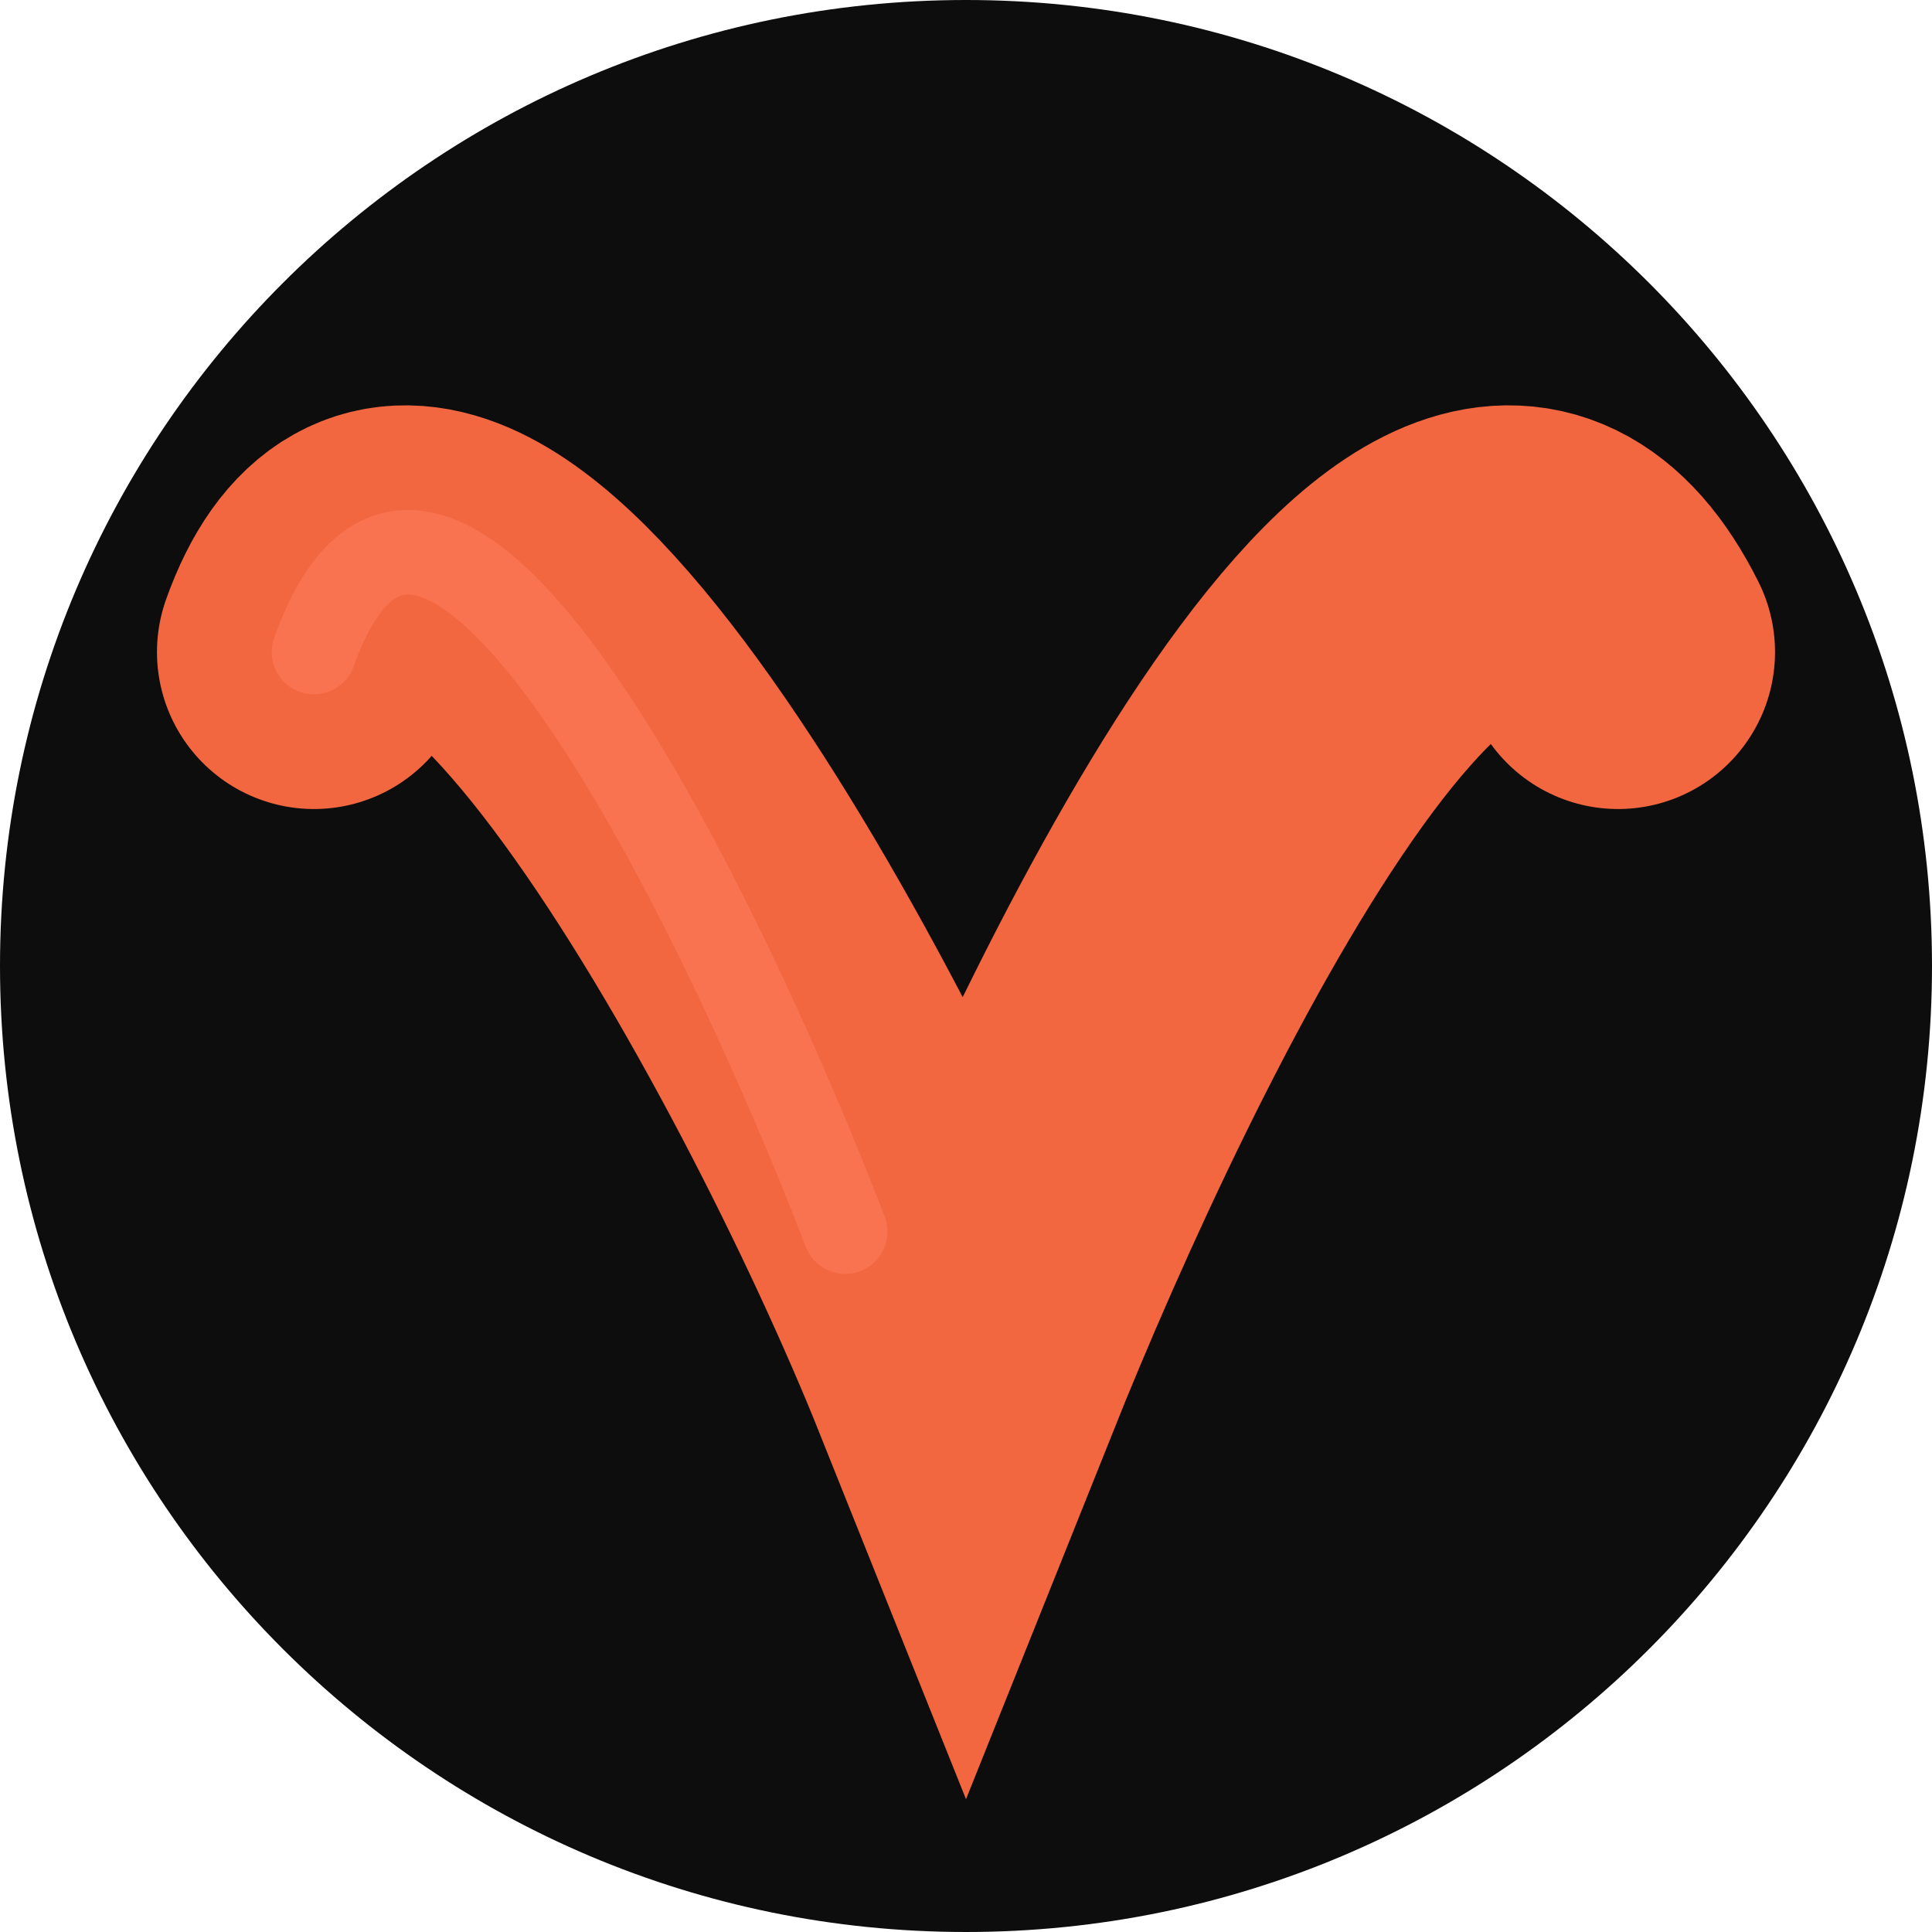
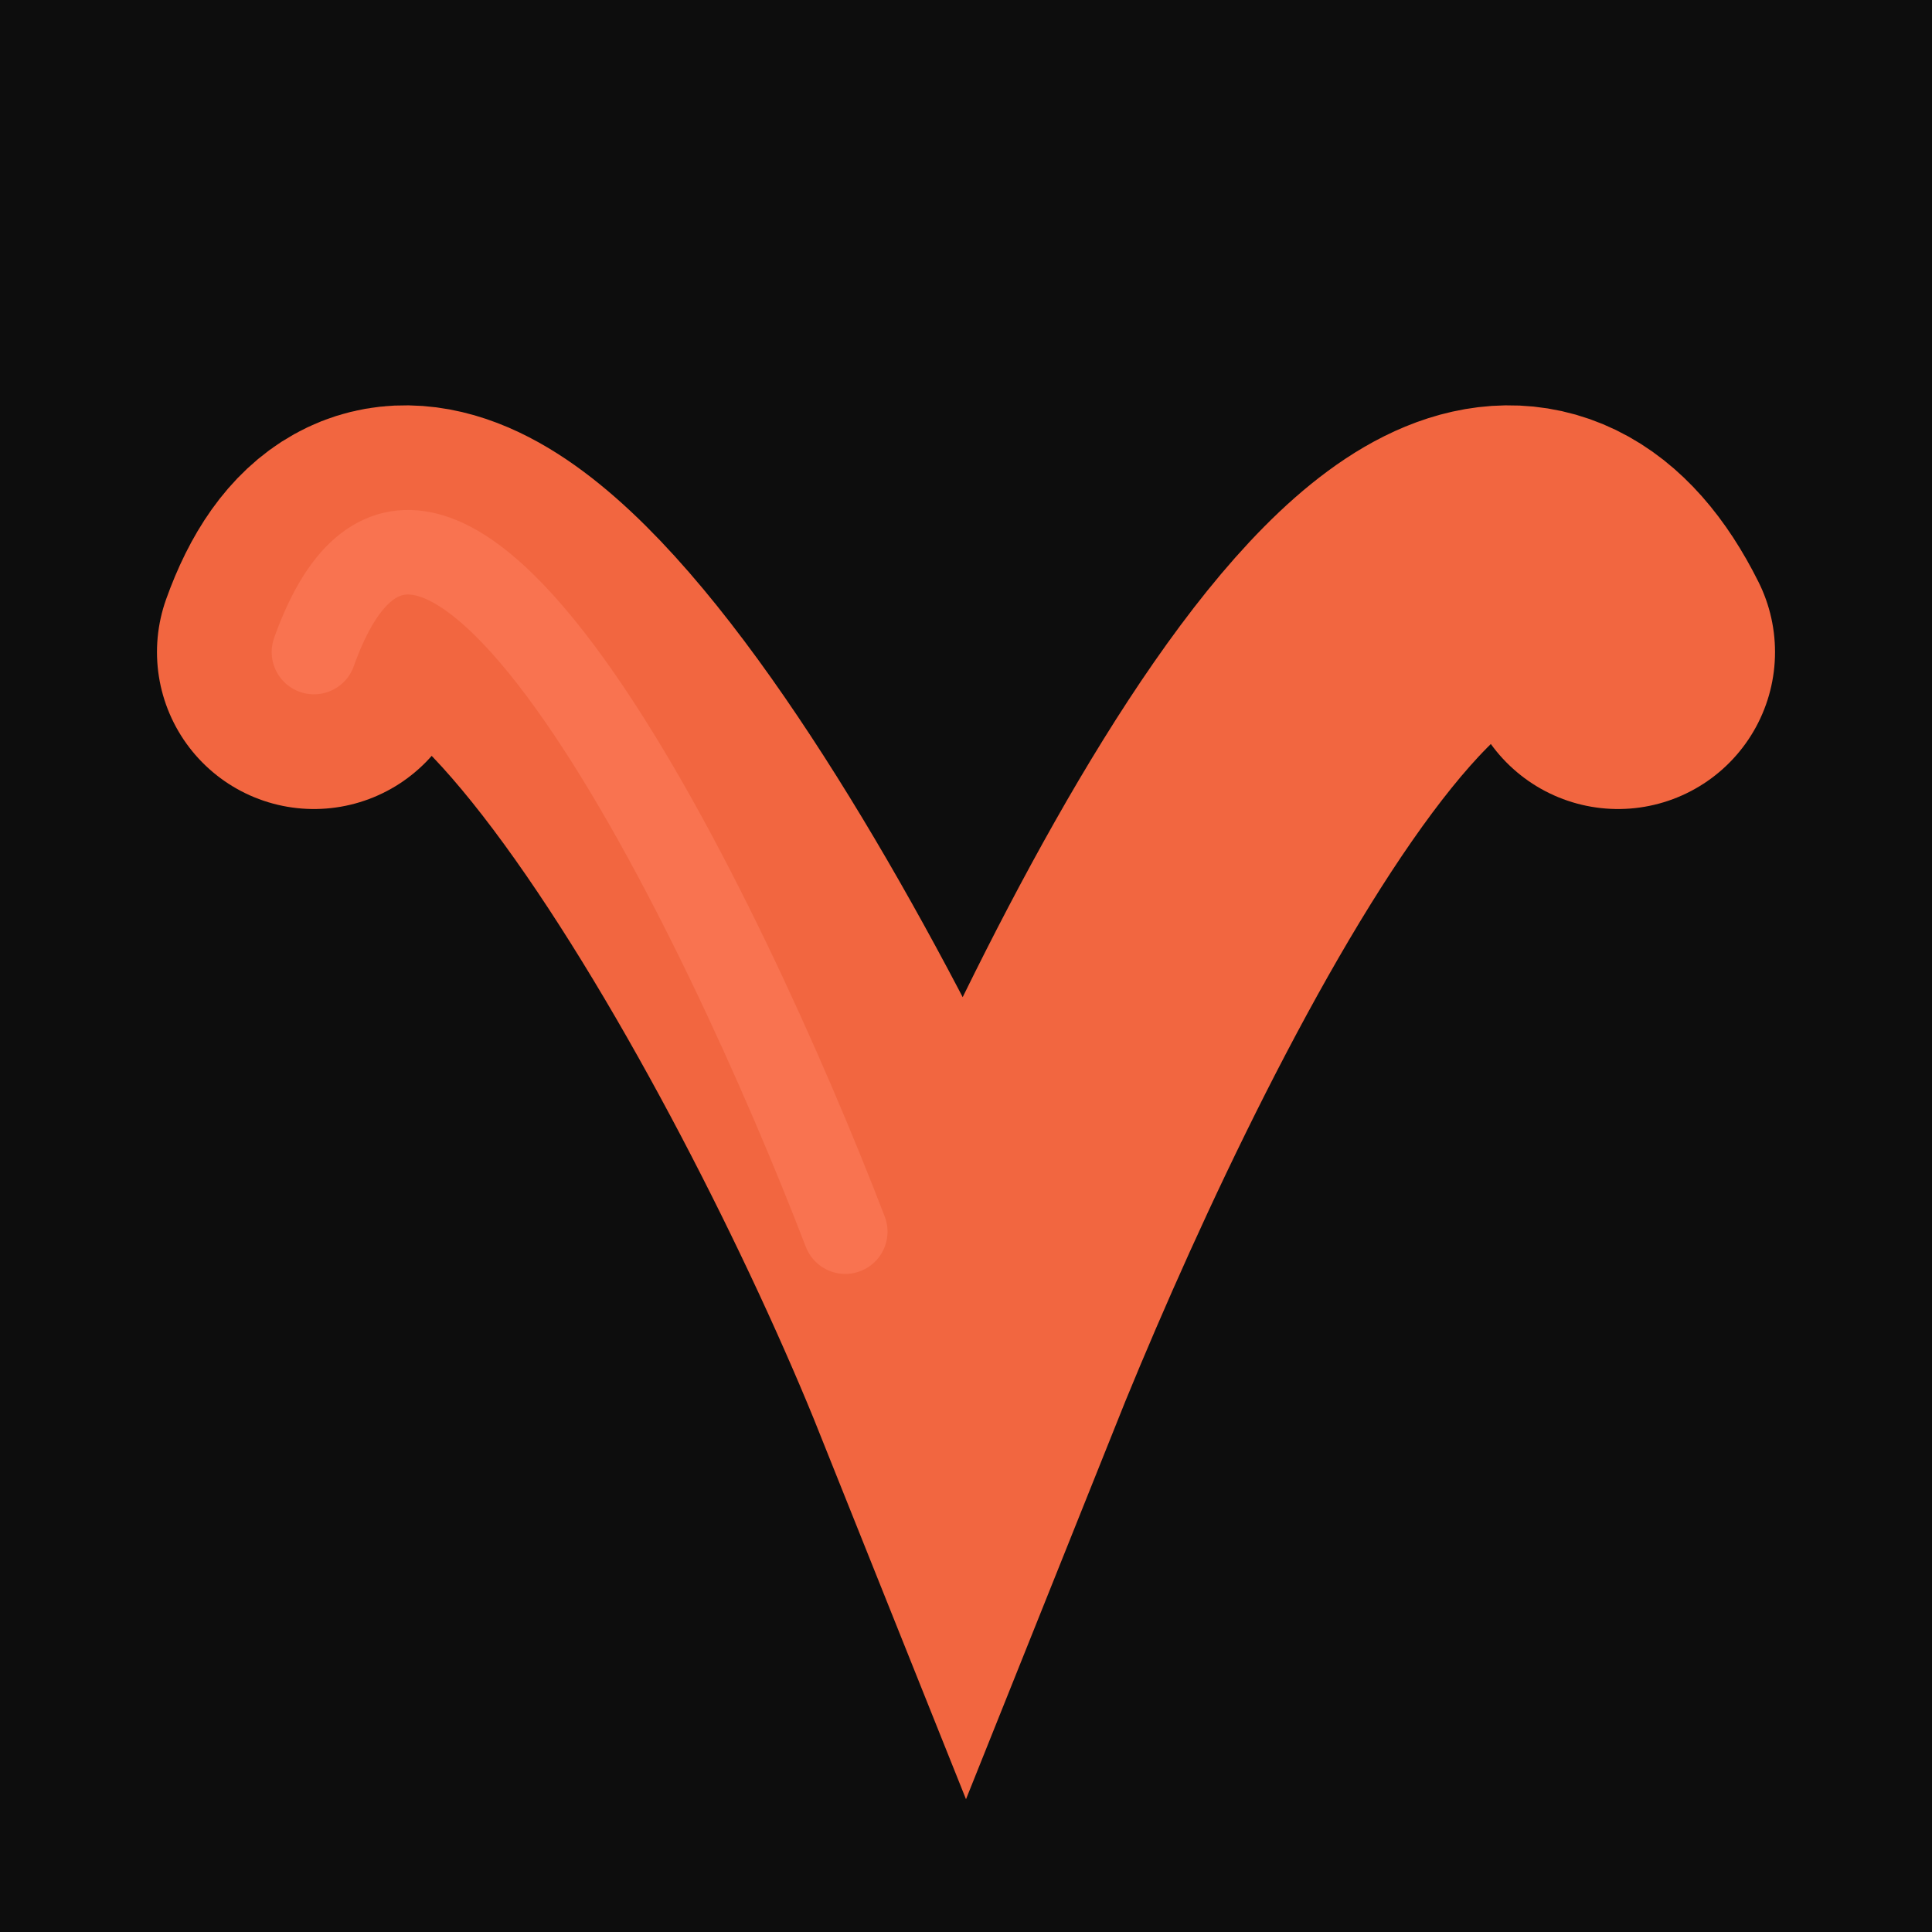
<svg xmlns="http://www.w3.org/2000/svg" width="512" height="512" viewBox="0 0 80 80" fill="none">
-   <circle cx="40" cy="40" r="40" fill="#0D0D0D" />
+   <rect width="80" height="80" fill="#0D0D0D" />
  <path d="M 13 27 C 18 13, 34 42, 40 57 C 46 42, 60 13, 67 27" stroke="#F26640" stroke-width="13" stroke-linecap="round" fill="none" />
  <path d="M 13 27 C 18 13, 30 38, 35 51" stroke="#FF8060" stroke-width="3.5" stroke-linecap="round" fill="none" opacity="0.5" />
</svg>
